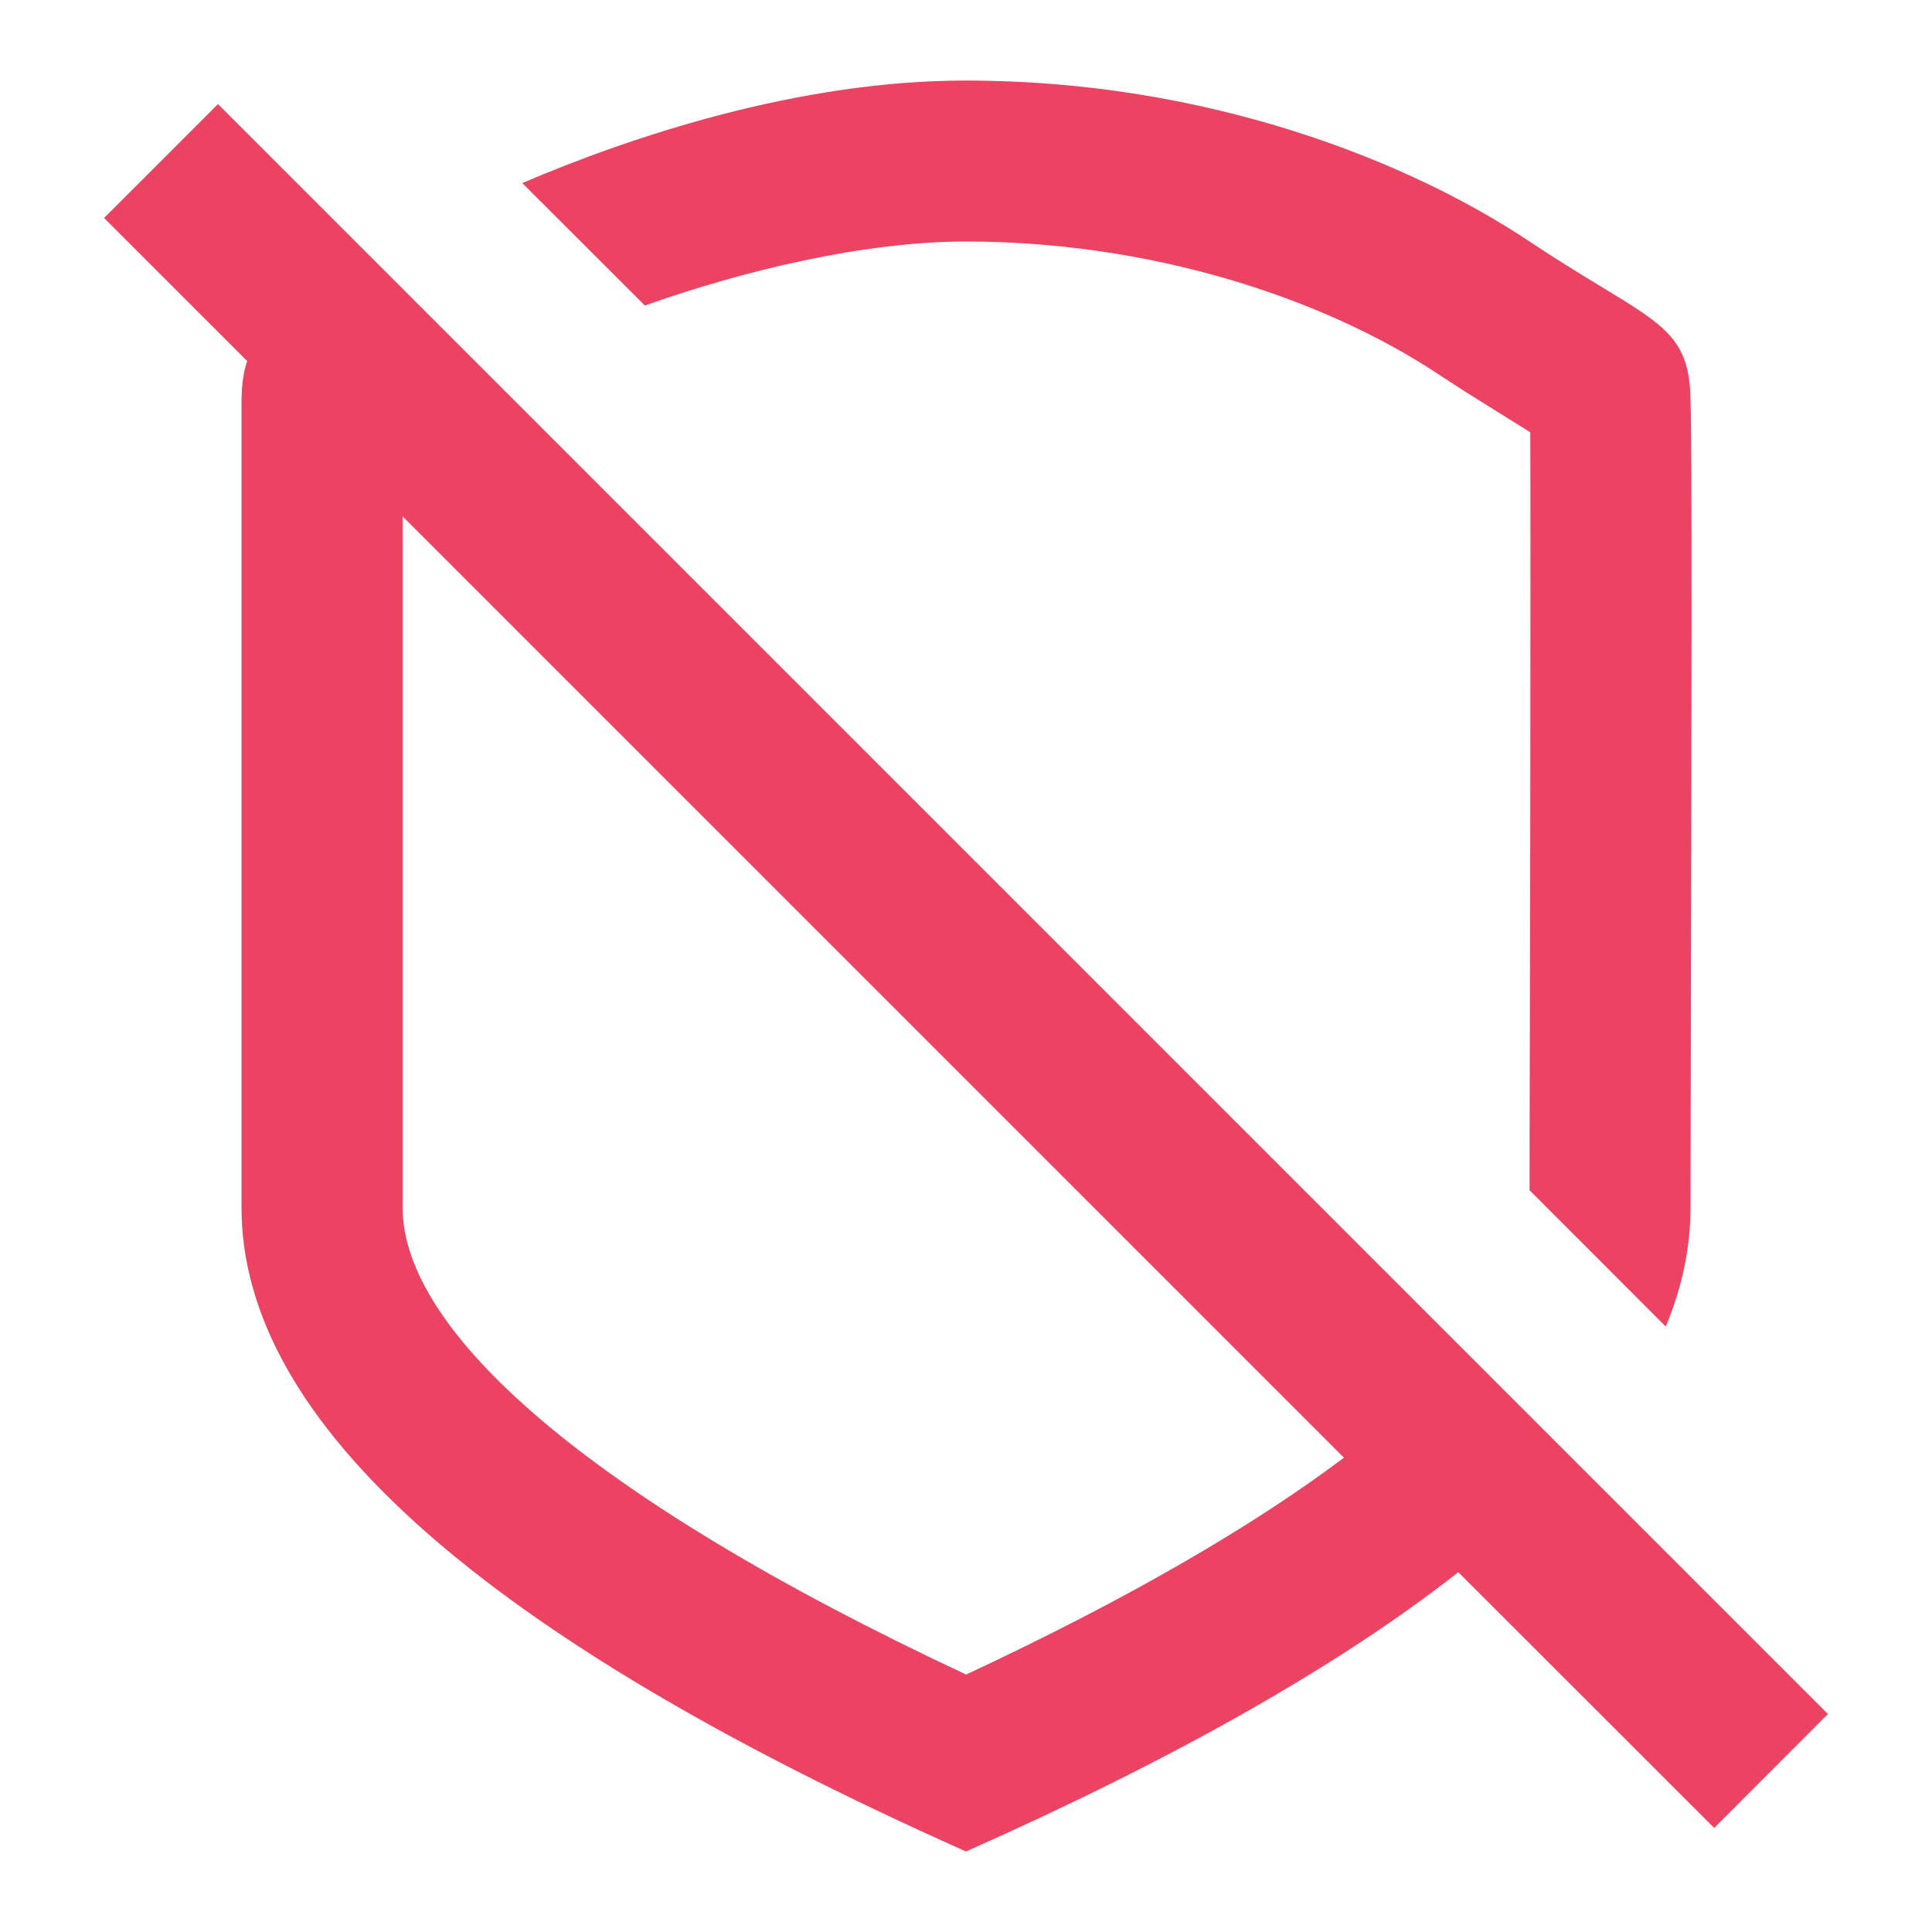
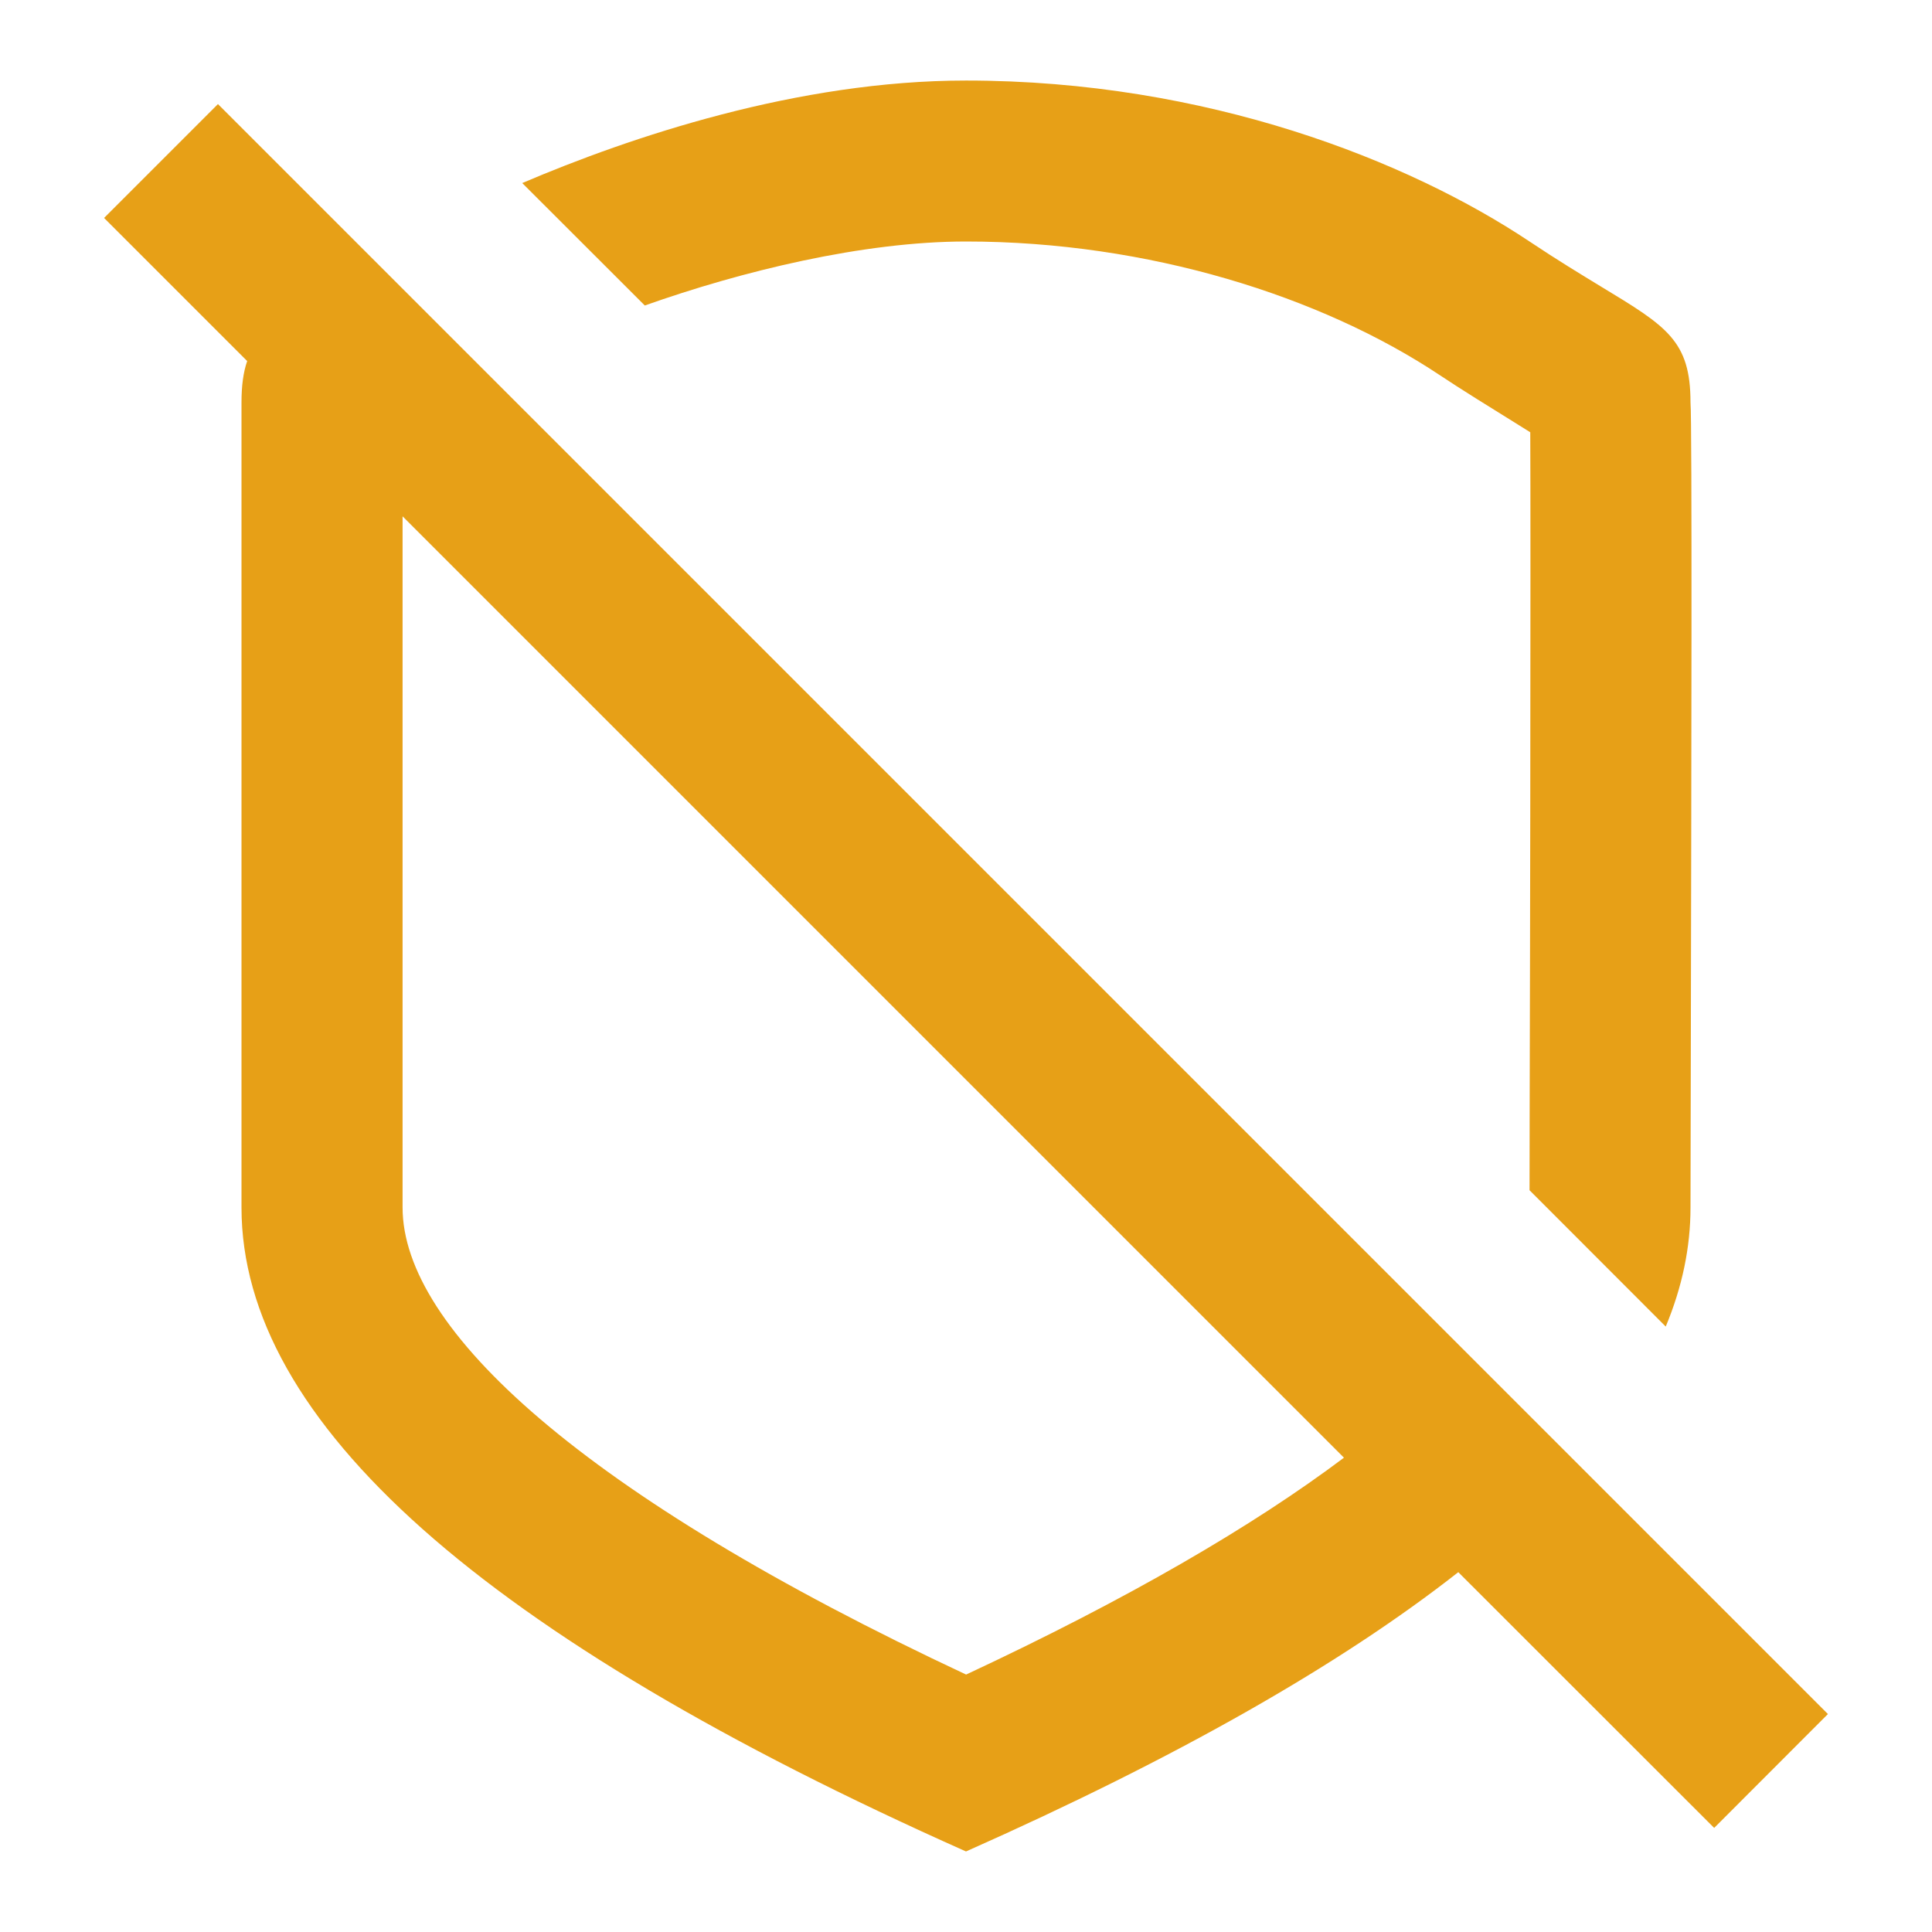
<svg xmlns="http://www.w3.org/2000/svg" width="16" height="16" viewBox="0 0 16 16" fill="none">
-   <path fill-rule="evenodd" clip-rule="evenodd" d="M8 0.667C6.606 0.667 5.221 1.134 4.325 1.516L5.34 2.53C6.144 2.245 7.148 2 8 2C9.507 2 10.943 2.453 11.927 3.109C12.085 3.215 12.366 3.389 12.582 3.523C12.614 3.543 12.645 3.562 12.673 3.58C12.675 3.975 12.675 5.252 12.673 6.74L12.671 7.868L12.668 9.17C12.668 9.48 12.667 9.701 12.667 9.857L13.795 10.986C13.932 10.657 14 10.329 14 10C14 9.746 14.002 9.202 14.003 8.53C14.007 6.558 14.014 3.478 14 3.333C14 2.822 13.804 2.703 13.26 2.374C13.096 2.274 12.899 2.155 12.667 2C11.667 1.333 9.997 0.667 8 0.667ZM2.047 2.99L0.862 1.805L1.805 0.862L15.138 14.195L14.196 15.138L12.077 13.02C11.095 13.791 9.736 14.562 8 15.333C4 13.551 2 11.774 2 10V3.333C2 3.194 2.015 3.083 2.047 2.99ZM11.13 12.072L3.334 4.276V10C3.334 11.006 4.82 12.379 8.001 13.868C9.339 13.243 10.376 12.639 11.13 12.072Z" fill="#EB4361" />
+   <path fill-rule="evenodd" clip-rule="evenodd" d="M8 0.667C6.606 0.667 5.221 1.134 4.325 1.516L5.34 2.53C6.144 2.245 7.148 2 8 2C9.507 2 10.943 2.453 11.927 3.109C12.085 3.215 12.366 3.389 12.582 3.523C12.614 3.543 12.645 3.562 12.673 3.58C12.675 3.975 12.675 5.252 12.673 6.74L12.671 7.868L12.668 9.17C12.668 9.48 12.667 9.701 12.667 9.857L13.795 10.986C13.932 10.657 14 10.329 14 10C14 9.746 14.002 9.202 14.003 8.53C14.007 6.558 14.014 3.478 14 3.333C14 2.822 13.804 2.703 13.26 2.374C13.096 2.274 12.899 2.155 12.667 2C11.667 1.333 9.997 0.667 8 0.667ZM2.047 2.99L0.862 1.805L1.805 0.862L15.138 14.195L14.196 15.138L12.077 13.02C11.095 13.791 9.736 14.562 8 15.333C4 13.551 2 11.774 2 10V3.333C2 3.194 2.015 3.083 2.047 2.99ZM11.13 12.072L3.334 4.276V10C3.334 11.006 4.82 12.379 8.001 13.868C9.339 13.243 10.376 12.639 11.13 12.072Z" fill="#e7a017" />
</svg>
